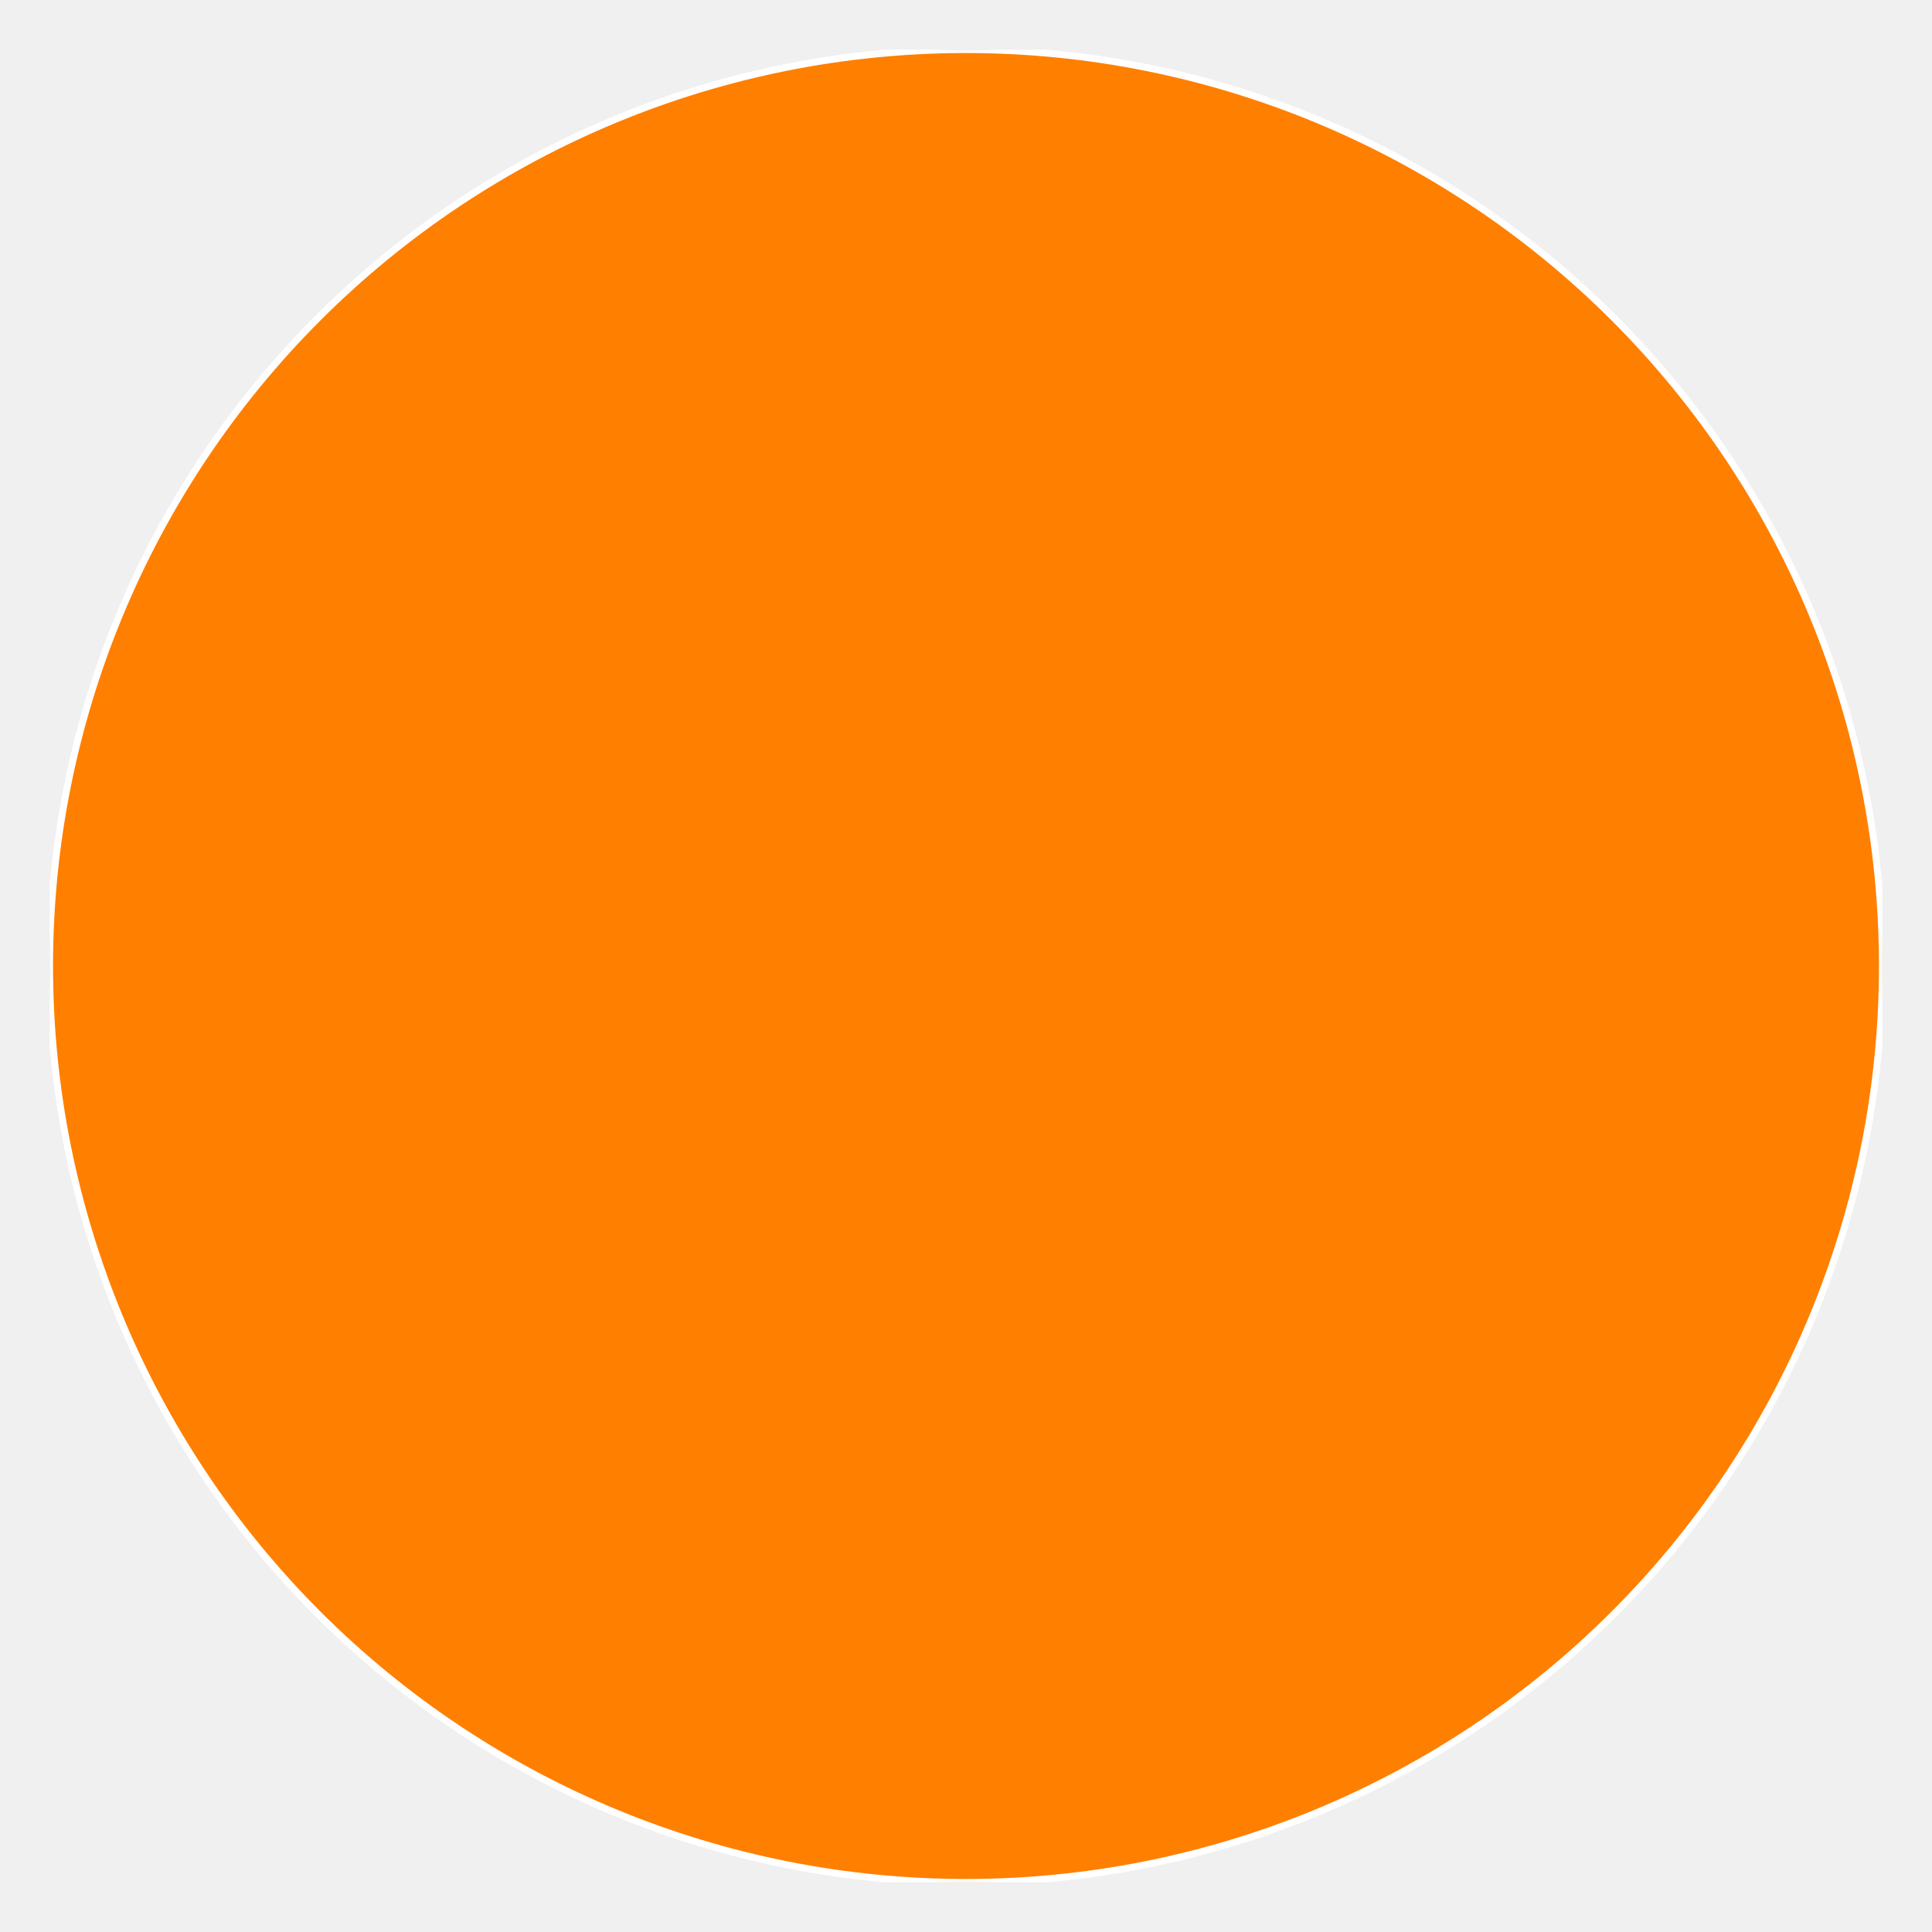
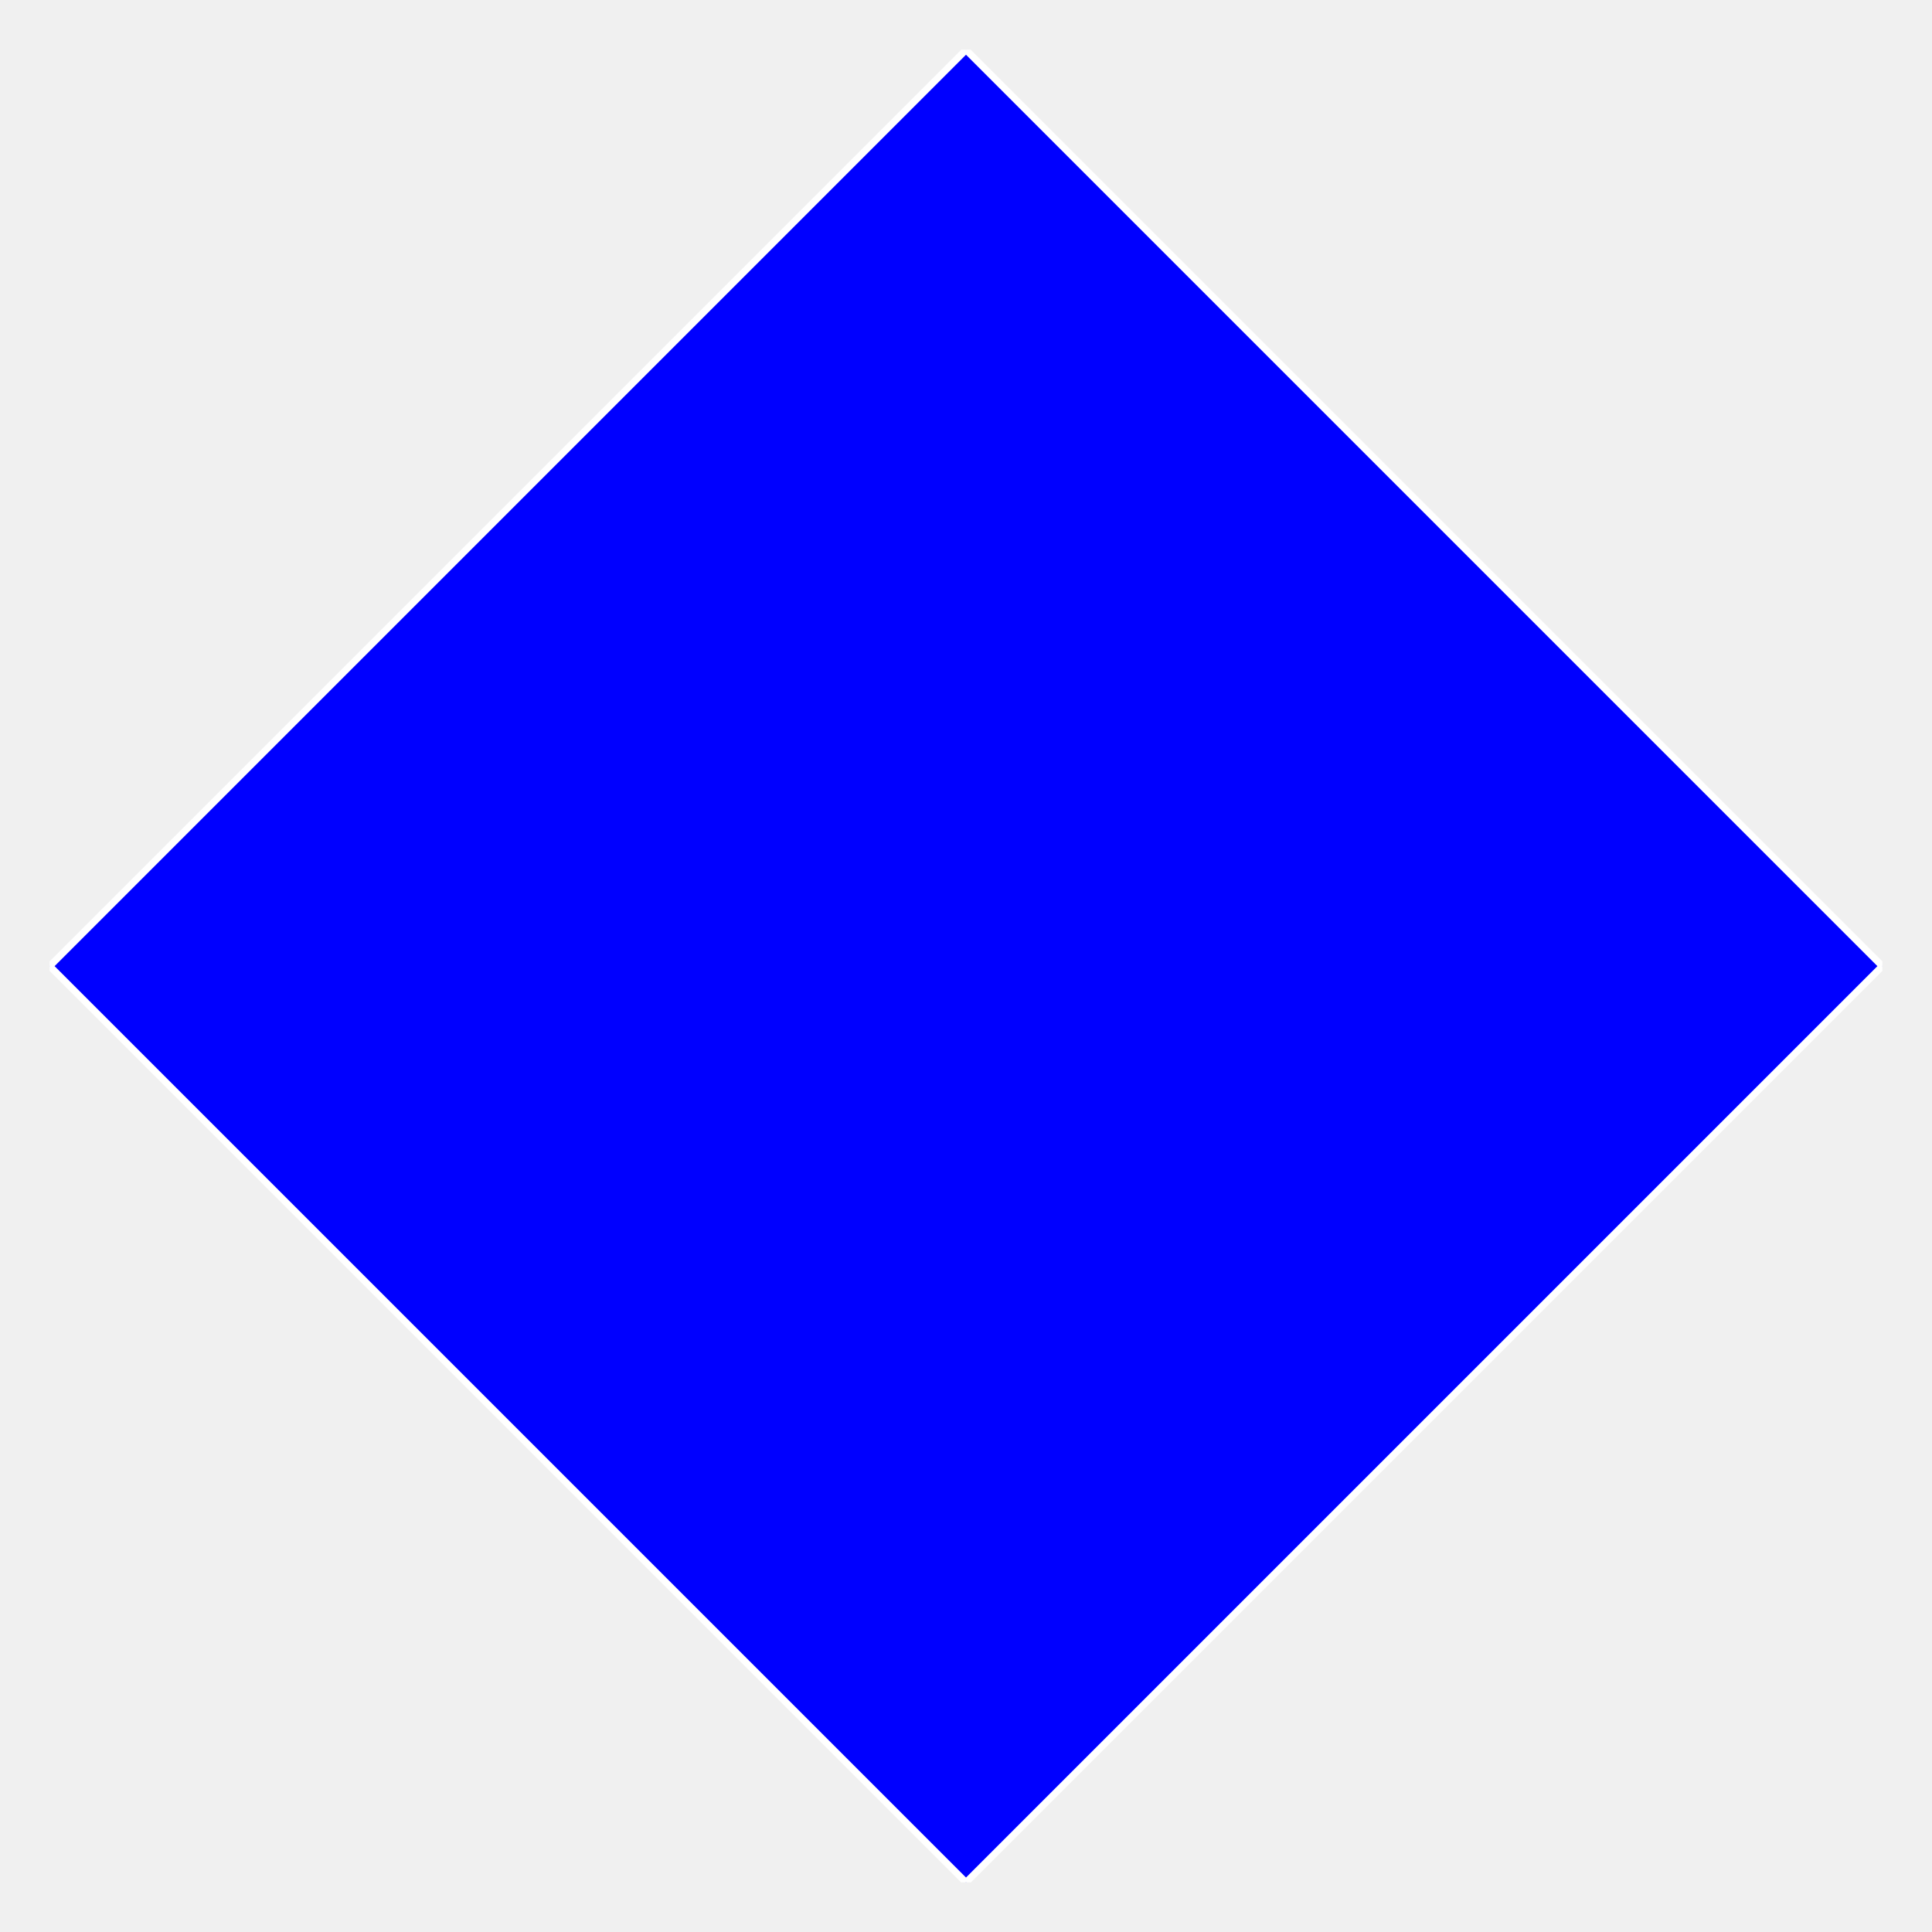
<svg xmlns="http://www.w3.org/2000/svg" width="280.512pt" height="280.512pt" viewBox="0 0 280.512 280.512" version="1.1">
  <defs>
    <style type="text/css">*{stroke-linejoin: round; stroke-linecap: butt}</style>
  </defs>
  <g id="figure_1">
    <g id="patch_1">
      <path d="M 0 280.512  L 280.512 280.512  L 280.512 0  L 0 0  L 0 280.512  z " style="fill: none; opacity: 0" />
    </g>
    <g id="axes_1">
      <g id="patch_2">
-         <path d="M 140.256 273.312  C 175.543 273.312 209.389 259.292 234.341 234.341  C 259.292 209.389 273.312 175.543 273.312 140.256  C 273.312 104.969 259.292 71.123 234.341 46.171  C 209.389 21.22 175.543 7.2 140.256 7.2  C 104.969 7.2 71.123 21.22 46.171 46.171  C 21.22 71.123 7.2 104.969 7.2 140.256  C 7.2 175.543 21.22 209.389 46.171 234.341  C 71.123 259.292 104.969 273.312 140.256 273.312  z " clip-path="url(#pe46afd20d0)" style="fill: #ff7f00; stroke: #ffffff; stroke-linejoin: miter" />
+         <path d="M 140.256 273.312  L 273.292 140.276  L 140.256 7.24  L 7.22 140.276  z " clip-path="url(#p33c425bc7c)" style="fill: #0000ff; stroke: #ffffff; stroke-linejoin: miter" />
      </g>
    </g>
  </g>
  <defs>
-     <clipPath id="pe46afd20d0">
+     <clipPath id="p33c425bc7c">
      <rect x="7.2" y="7.2" width="266.112" height="266.112" />
    </clipPath>
  </defs>
</svg>
